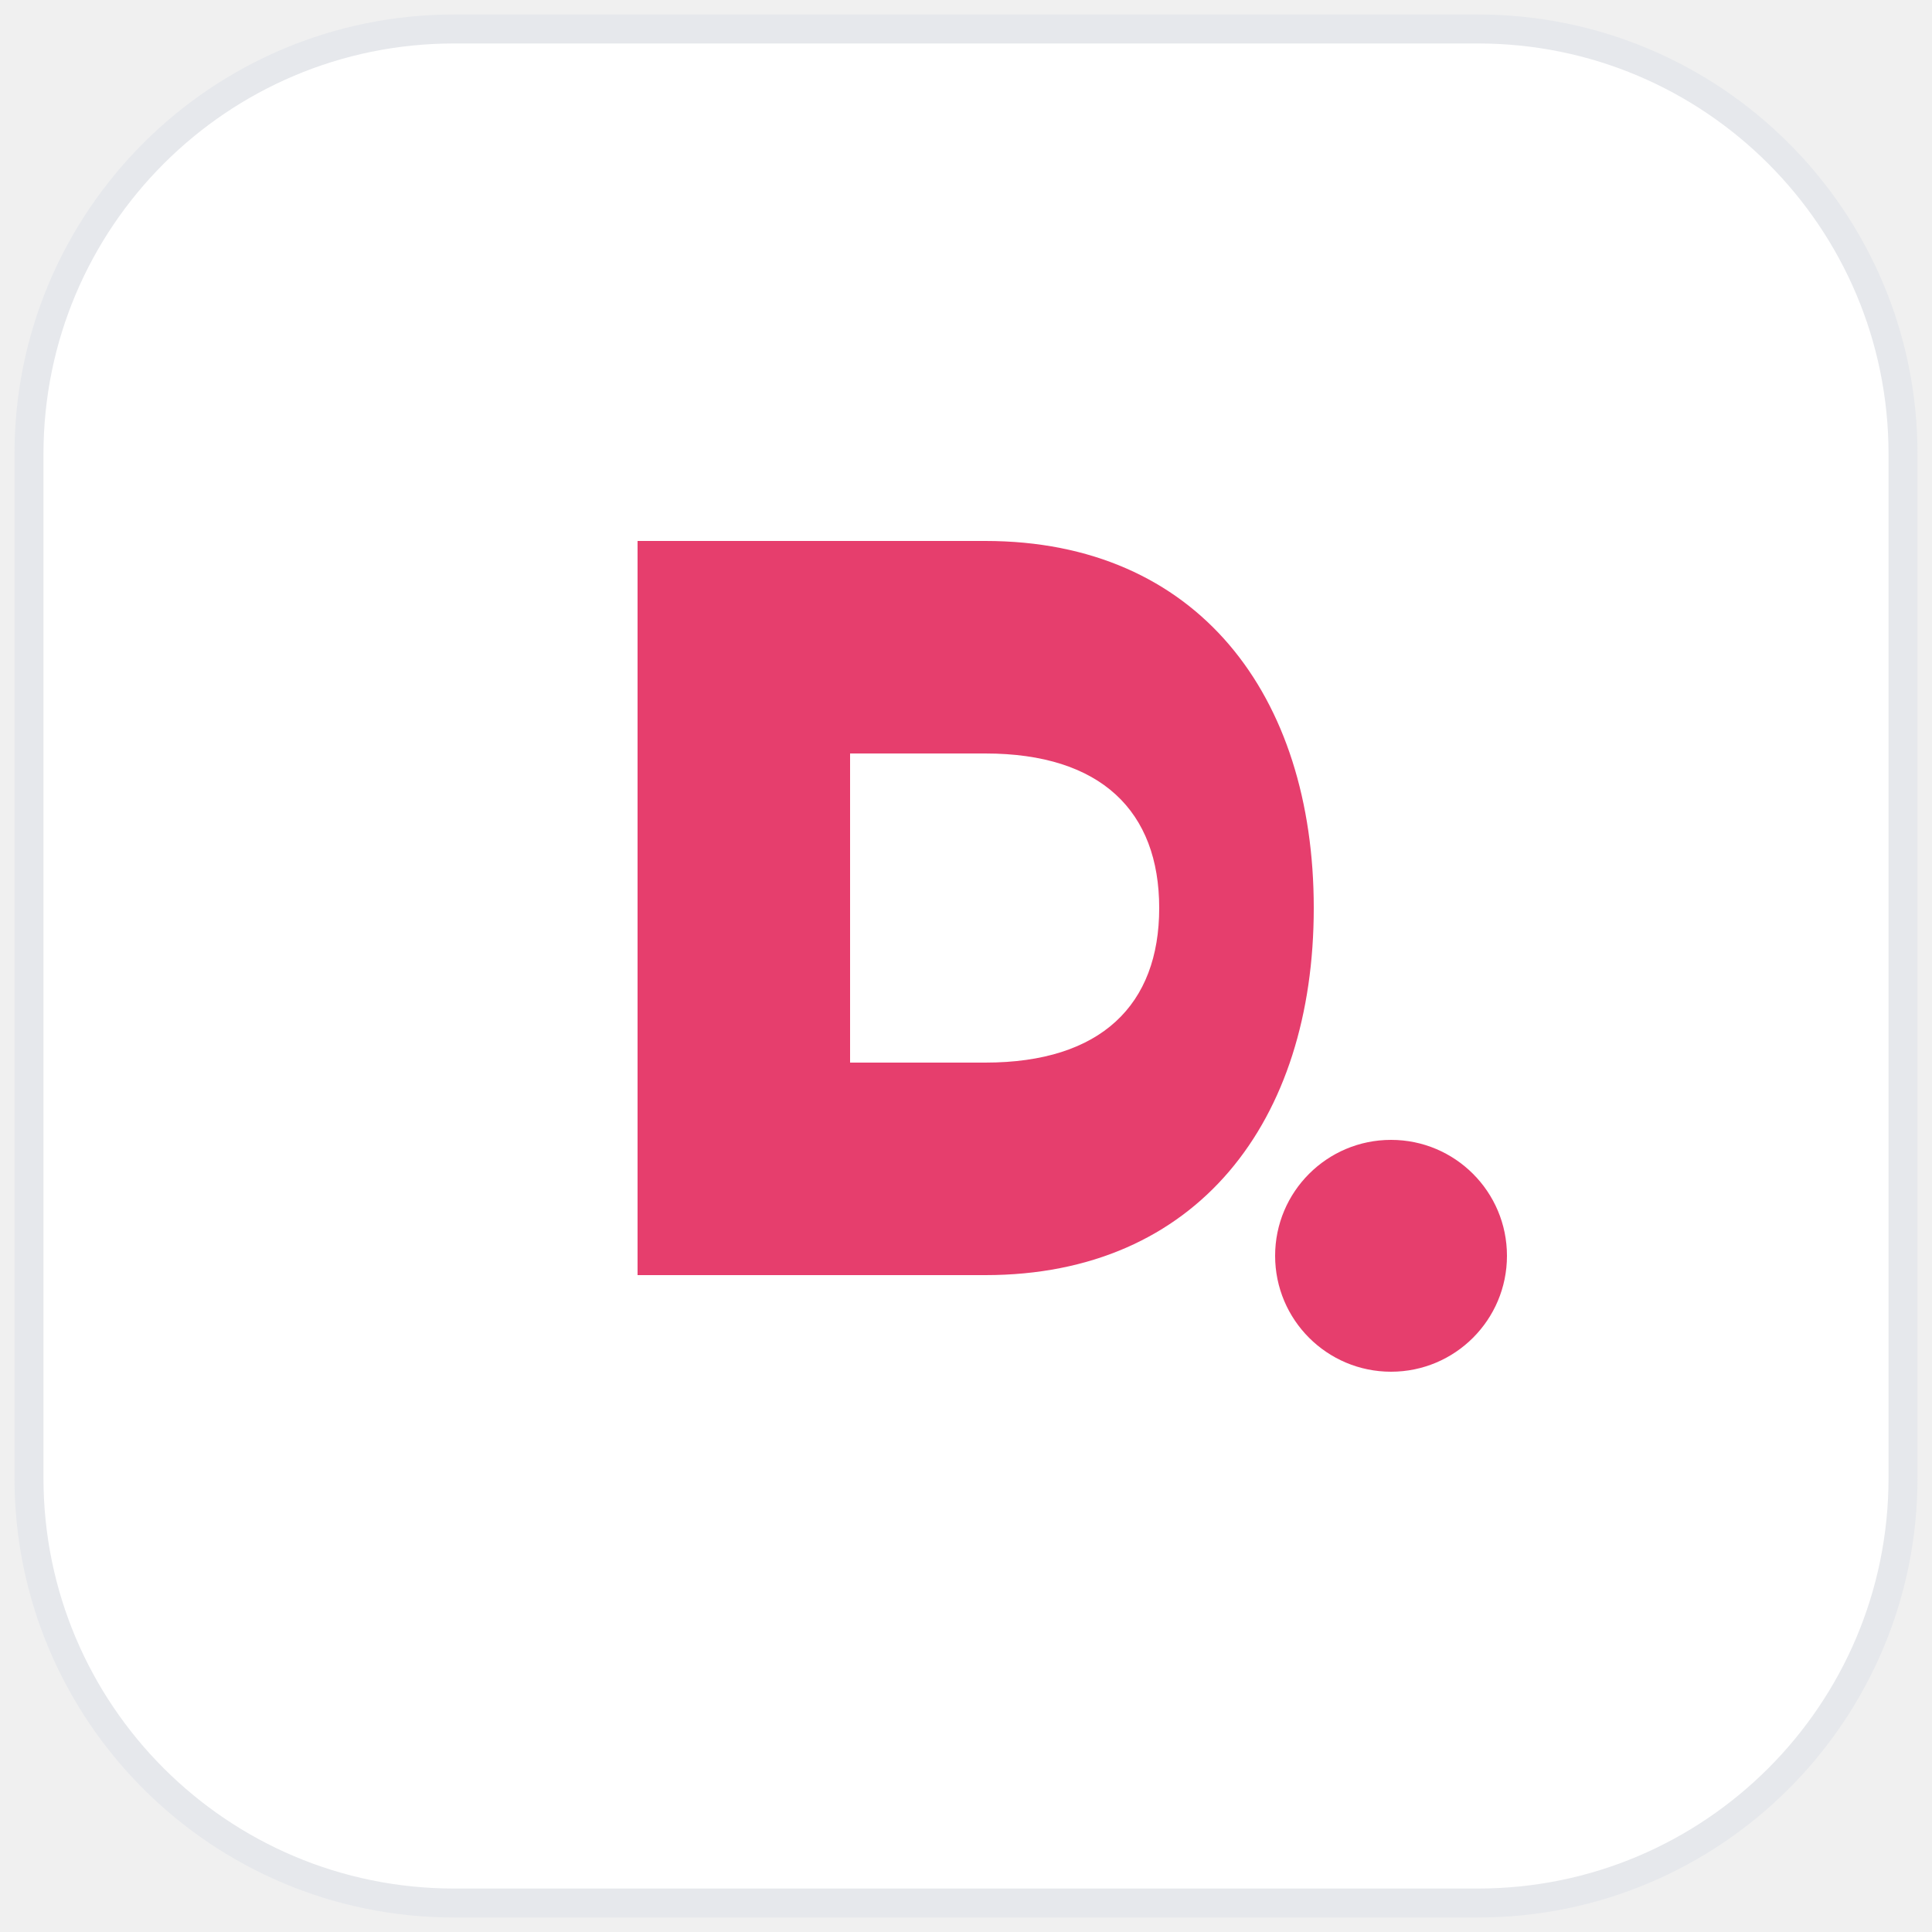
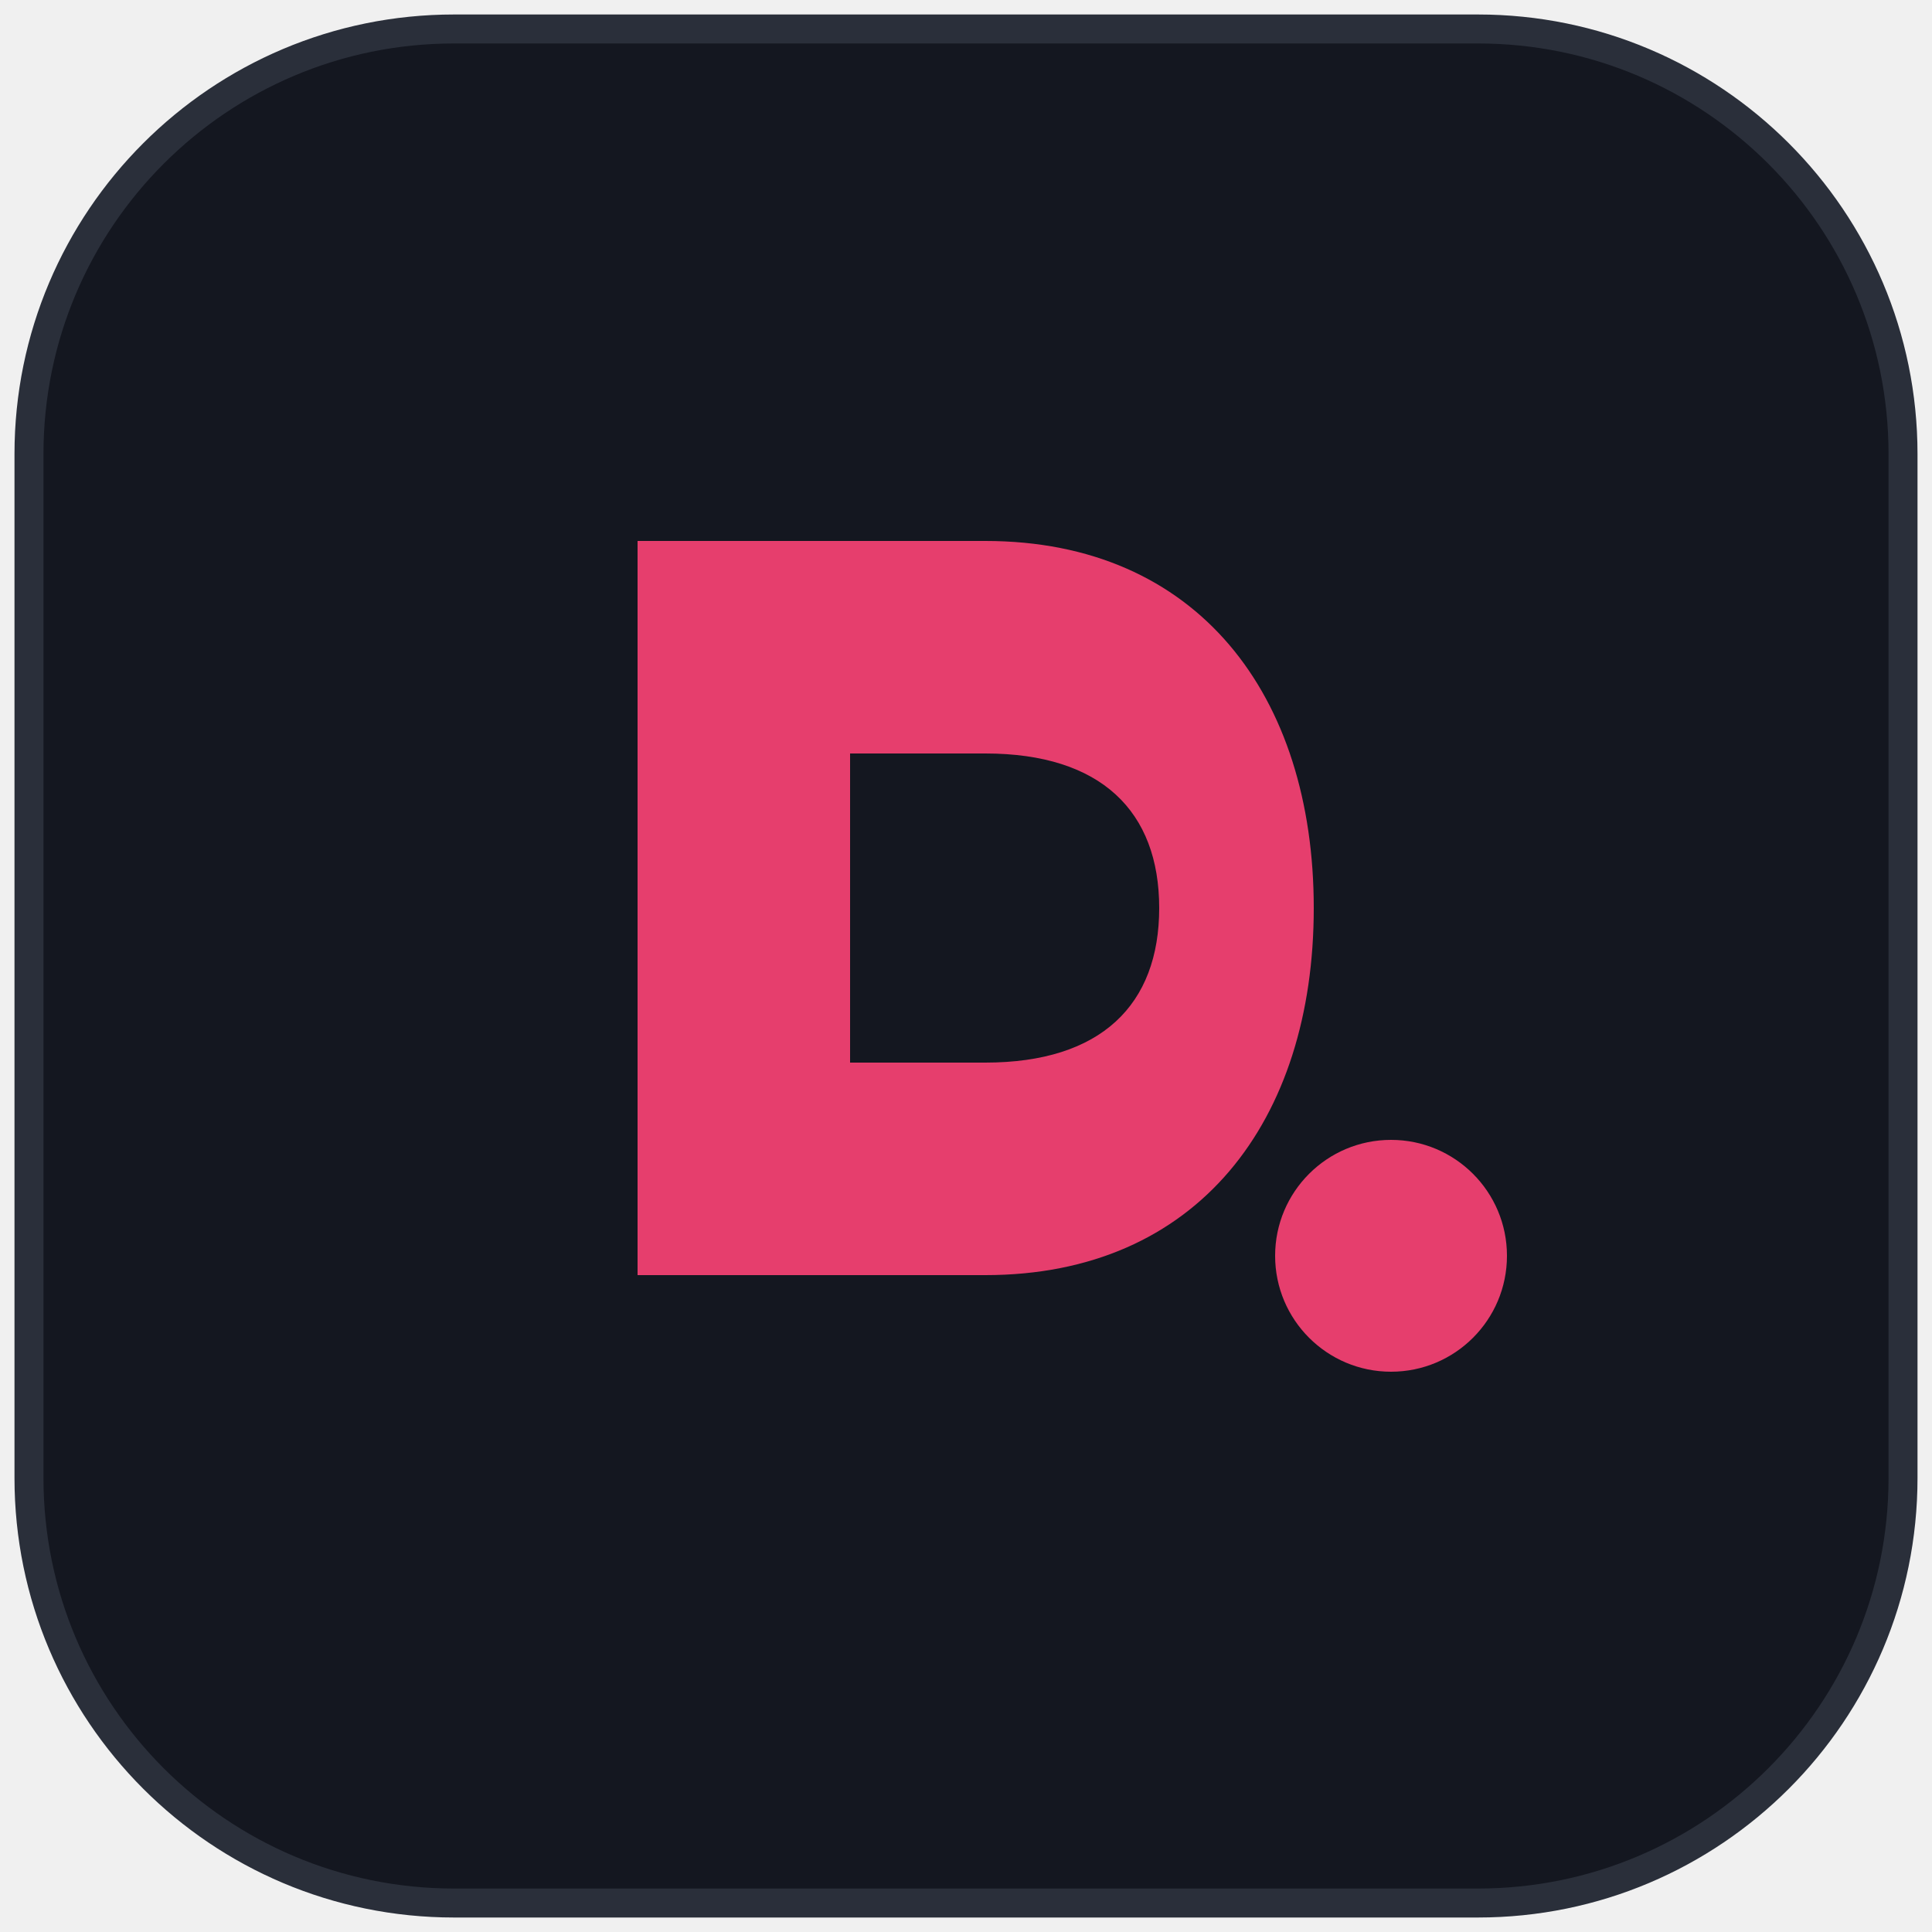
<svg xmlns="http://www.w3.org/2000/svg" viewBox="0 0 200 200" width="200" height="200">
-   <rect x="3" y="3" width="194" height="194" rx="44" fill="#ffffff" stroke="#E6E8EC" stroke-width="3" />
+   <rect x="3" y="3" width="194" height="194" rx="44" fill="#141720" stroke="#2A2F3A" stroke-width="3" />
  <path d="M66,56 L102,56 C124,56 136,72 136,94 C136,116 124,132 102,132 L66,132 Z M88,78 L102,78 C114,78 120,84 120,94 C120,104 114,110 102,110 L88,110 Z" fill="#E63E6D" fill-rule="evenodd" />
  <circle cx="144" cy="130" r="12" fill="#E63E6D" />
</svg>
